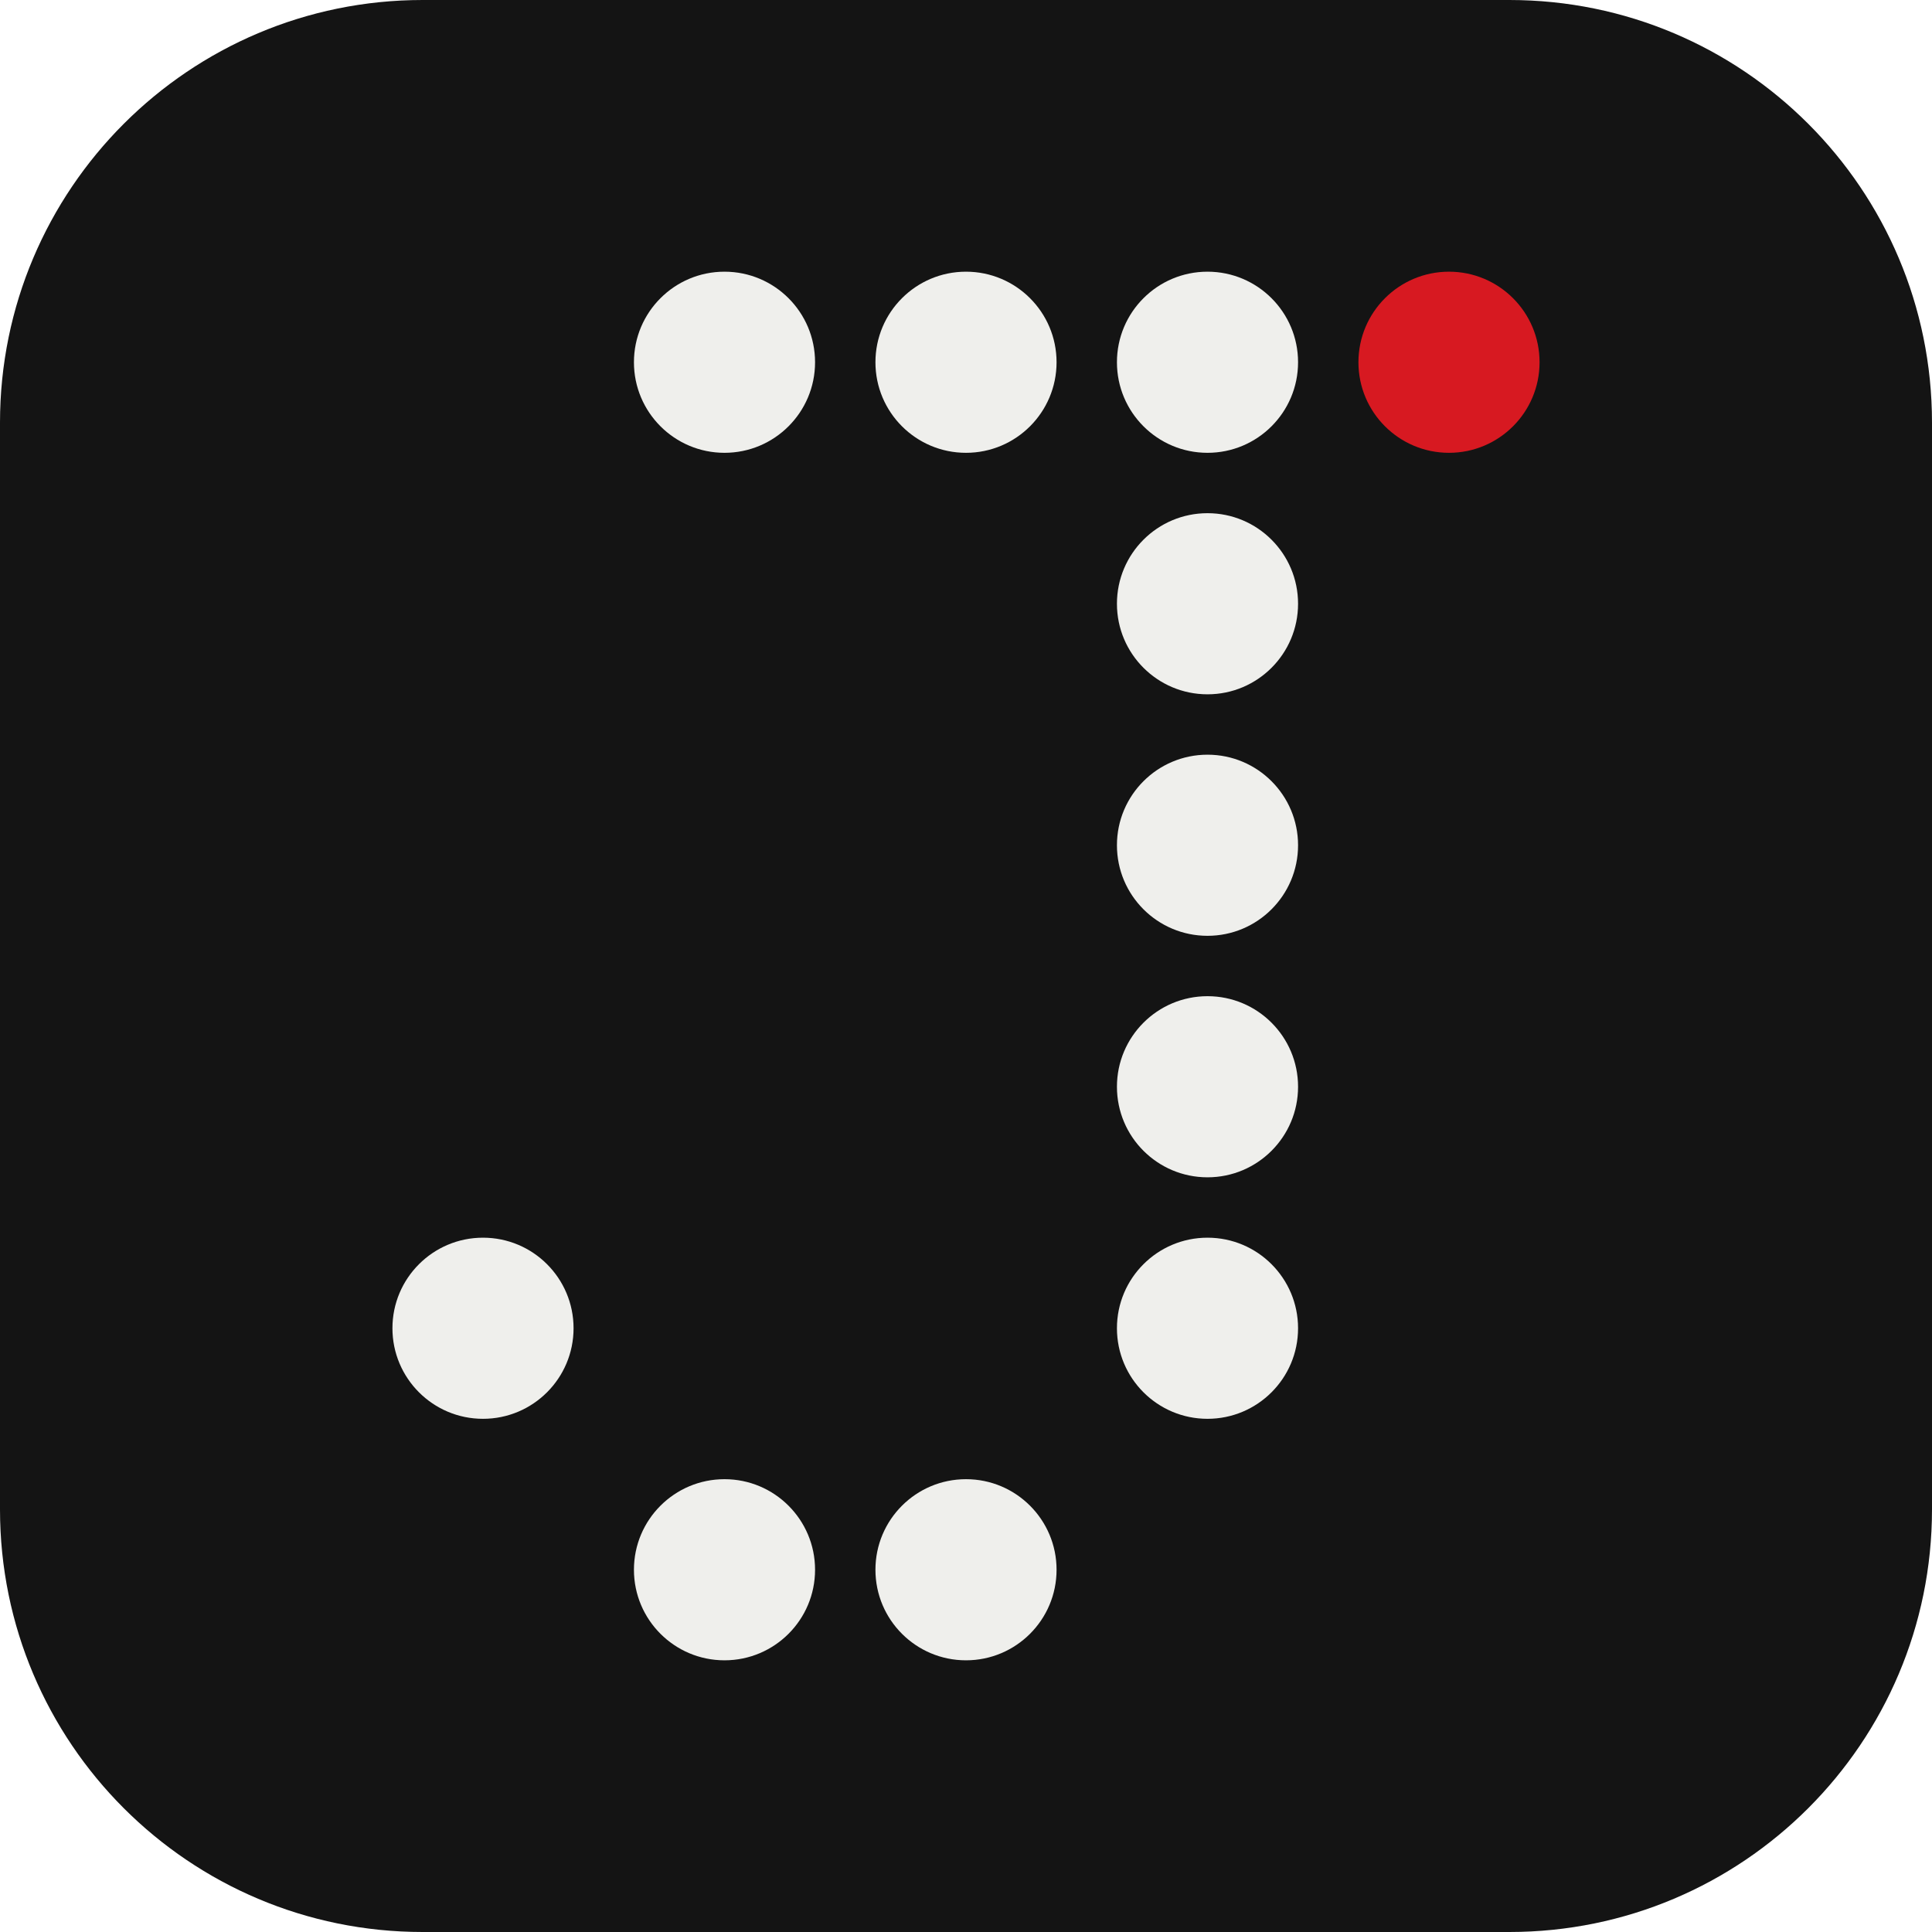
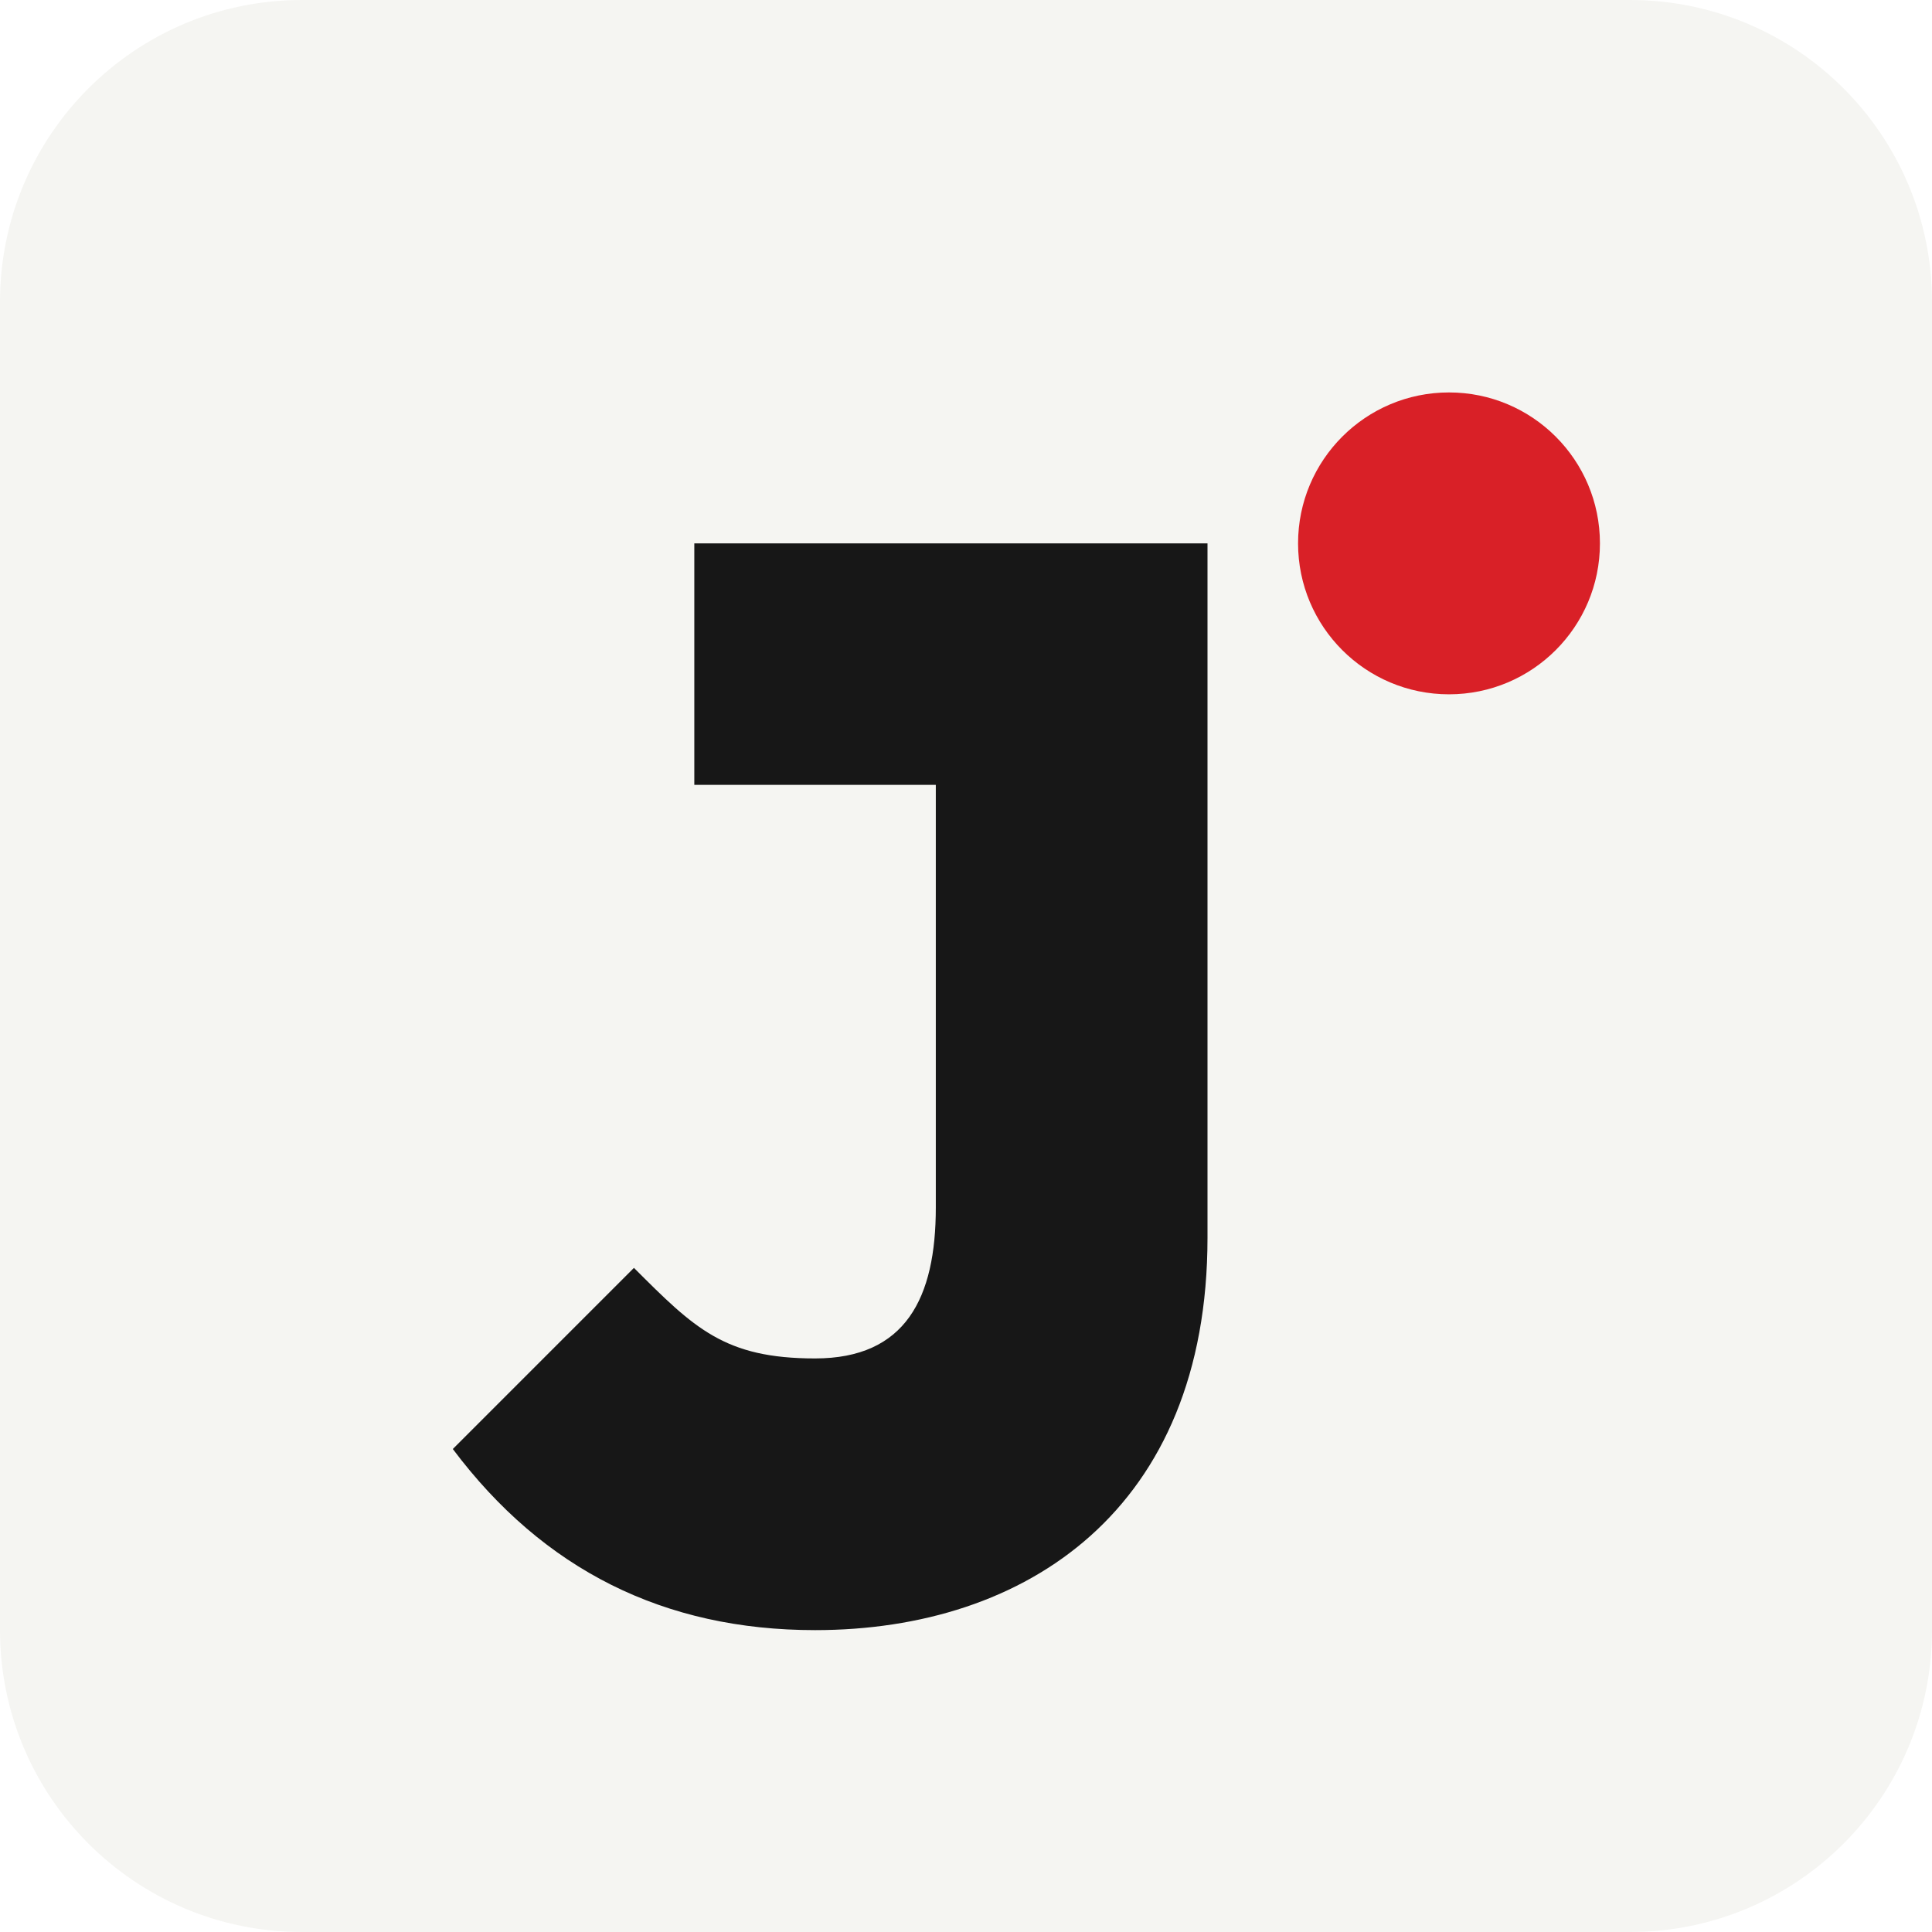
<svg xmlns="http://www.w3.org/2000/svg" viewBox="0 0 64 64">
-   <rect width="64" height="64" rx="14" fill="#141414" />
-   <g fill="#efefec">
-     <circle cx="24" cy="12" r="3" />
-     <circle cx="32" cy="12" r="3" />
-     <circle cx="40" cy="12" r="3" />
-     <circle cx="40" cy="20" r="3" />
-     <circle cx="40" cy="28" r="3" />
-     <circle cx="40" cy="36" r="3" />
-     <circle cx="40" cy="44" r="3" />
-     <circle cx="32" cy="52" r="3" />
-     <circle cx="24" cy="52" r="3" />
-     <circle cx="16" cy="44" r="3" />
-   </g>
-   <circle cx="48" cy="12" r="3" fill="#d71921" />
+   <rect width="64" height="64" rx="10" fill="#f5f5f2" />
+   <path d="M23 18h17v23c0 9-6 13-13 13-5 0-9-2-12-6l6-6c2 2 3 3 6 3 3 0 4-2 4-5V26h-8z" fill="#171717" />
+   <circle cx="48" cy="18" r="5" fill="#d92027" />
</svg>
